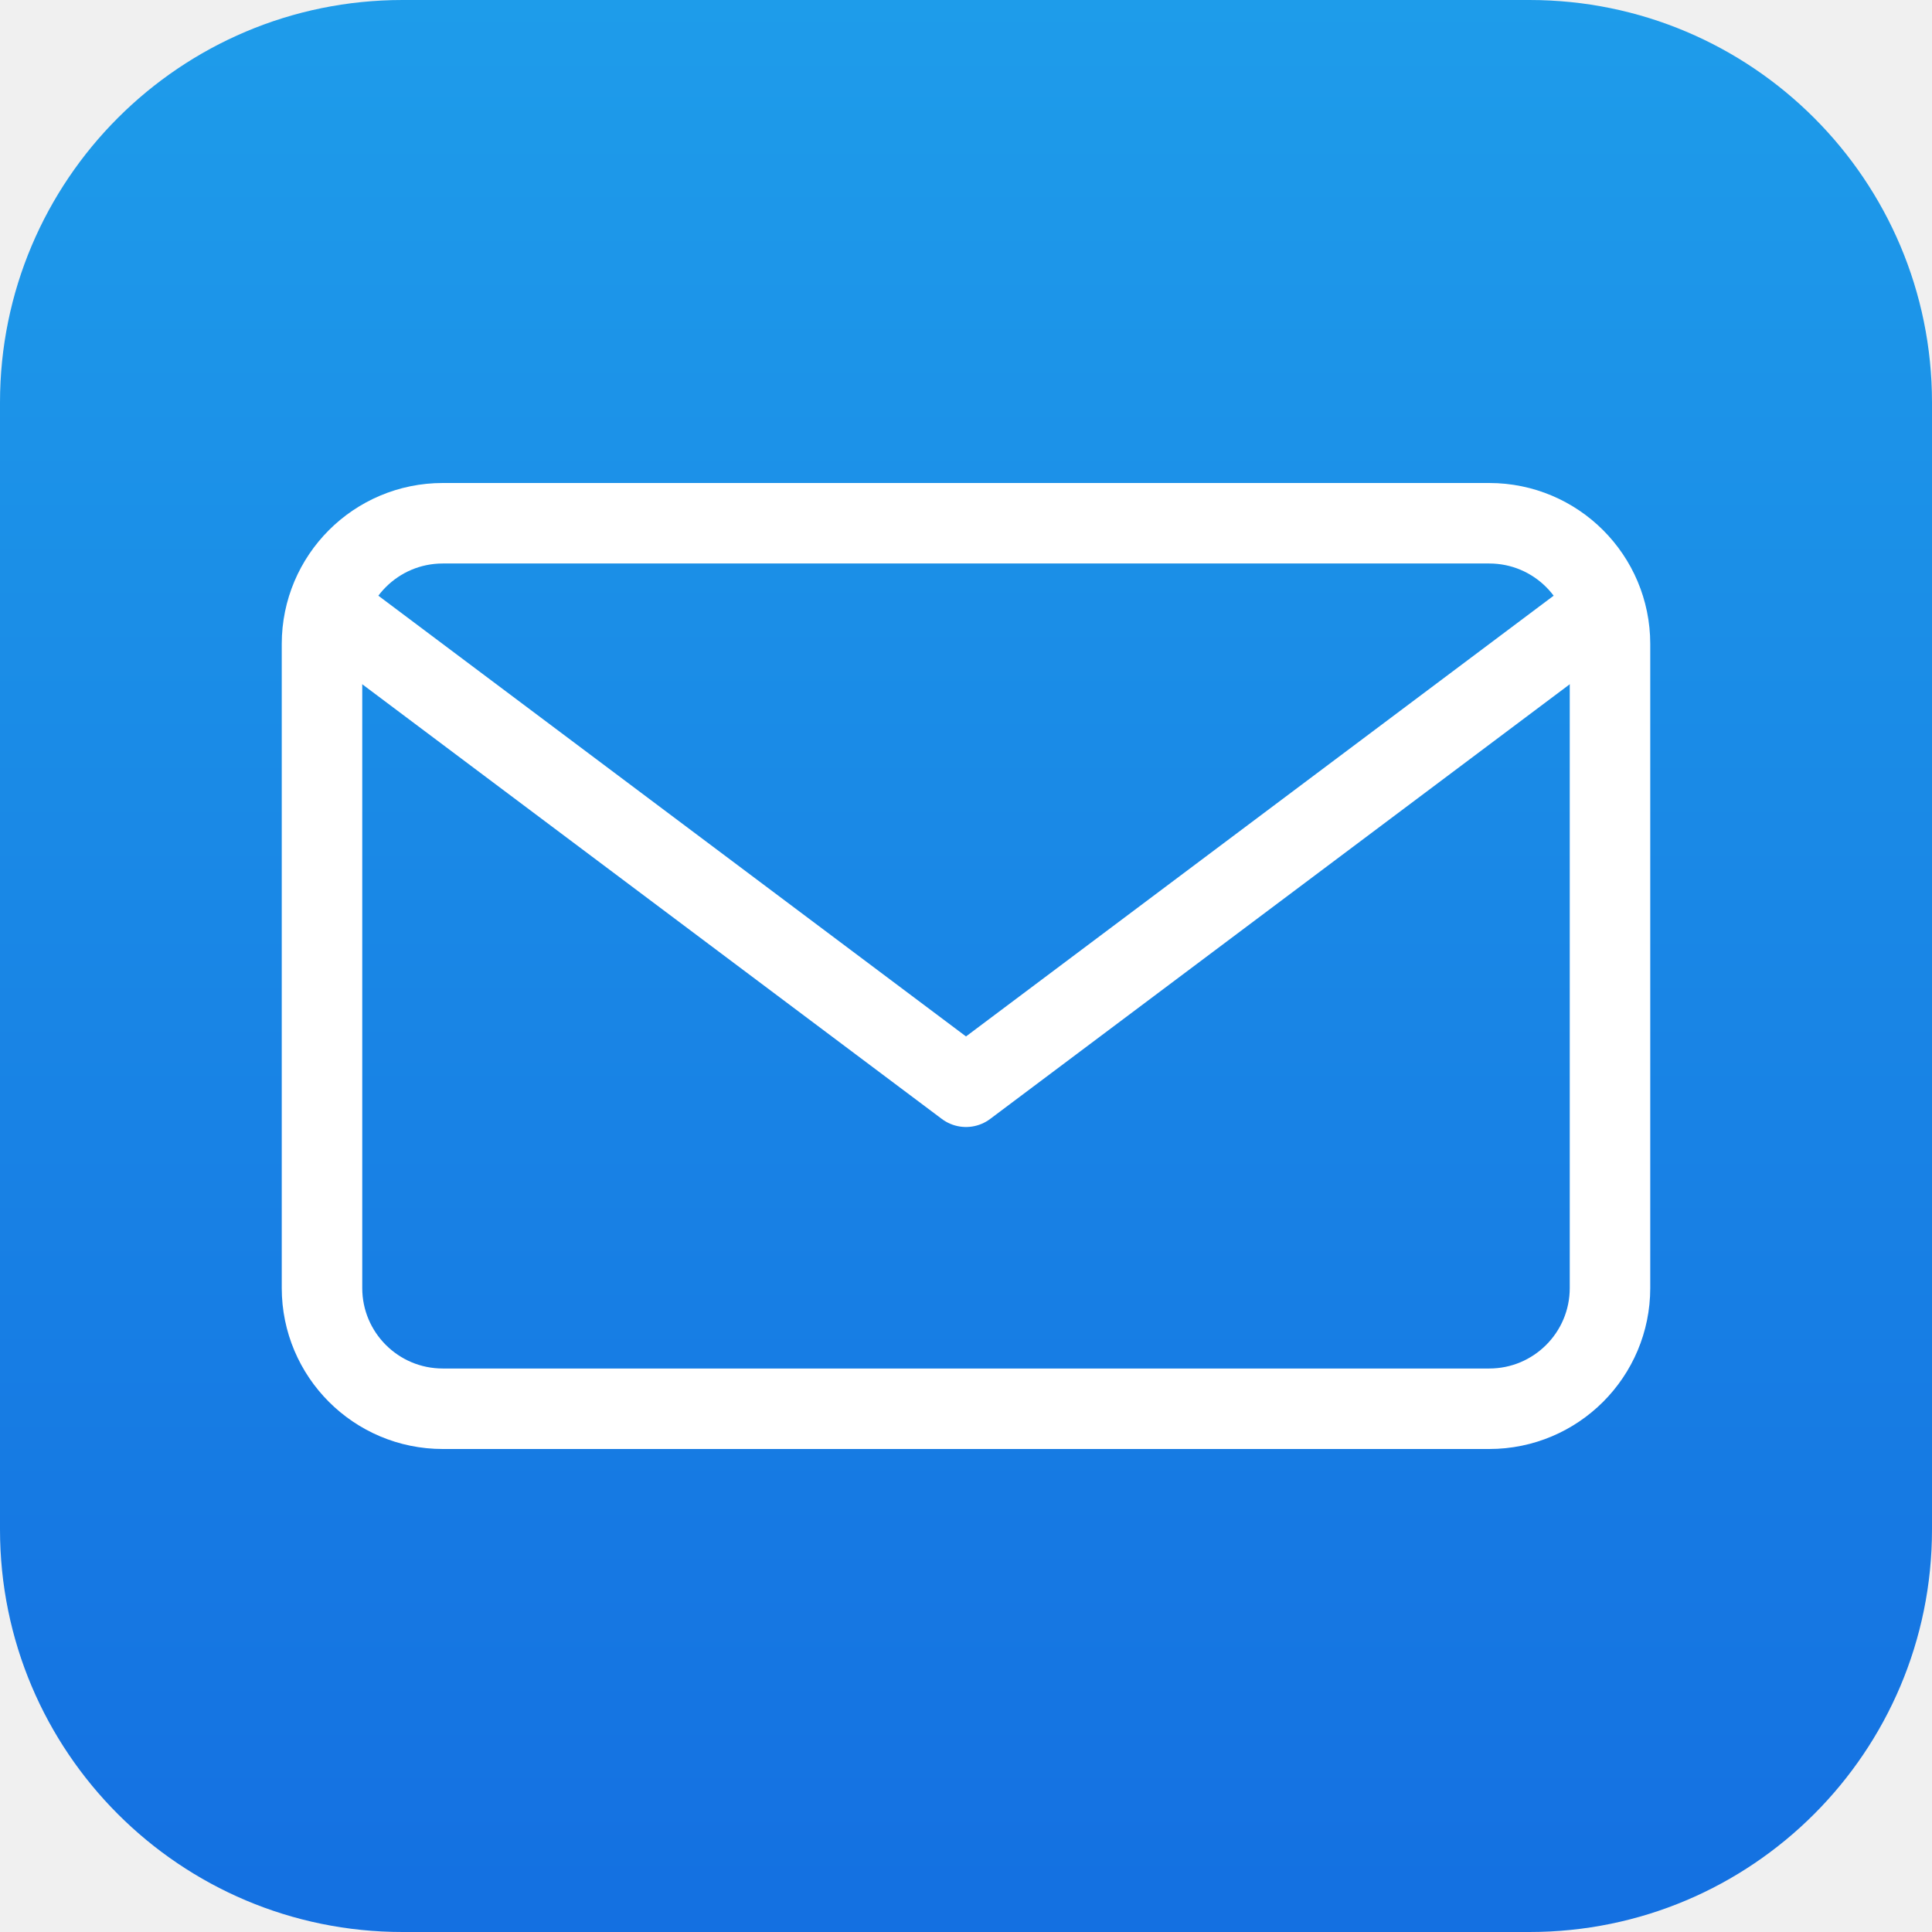
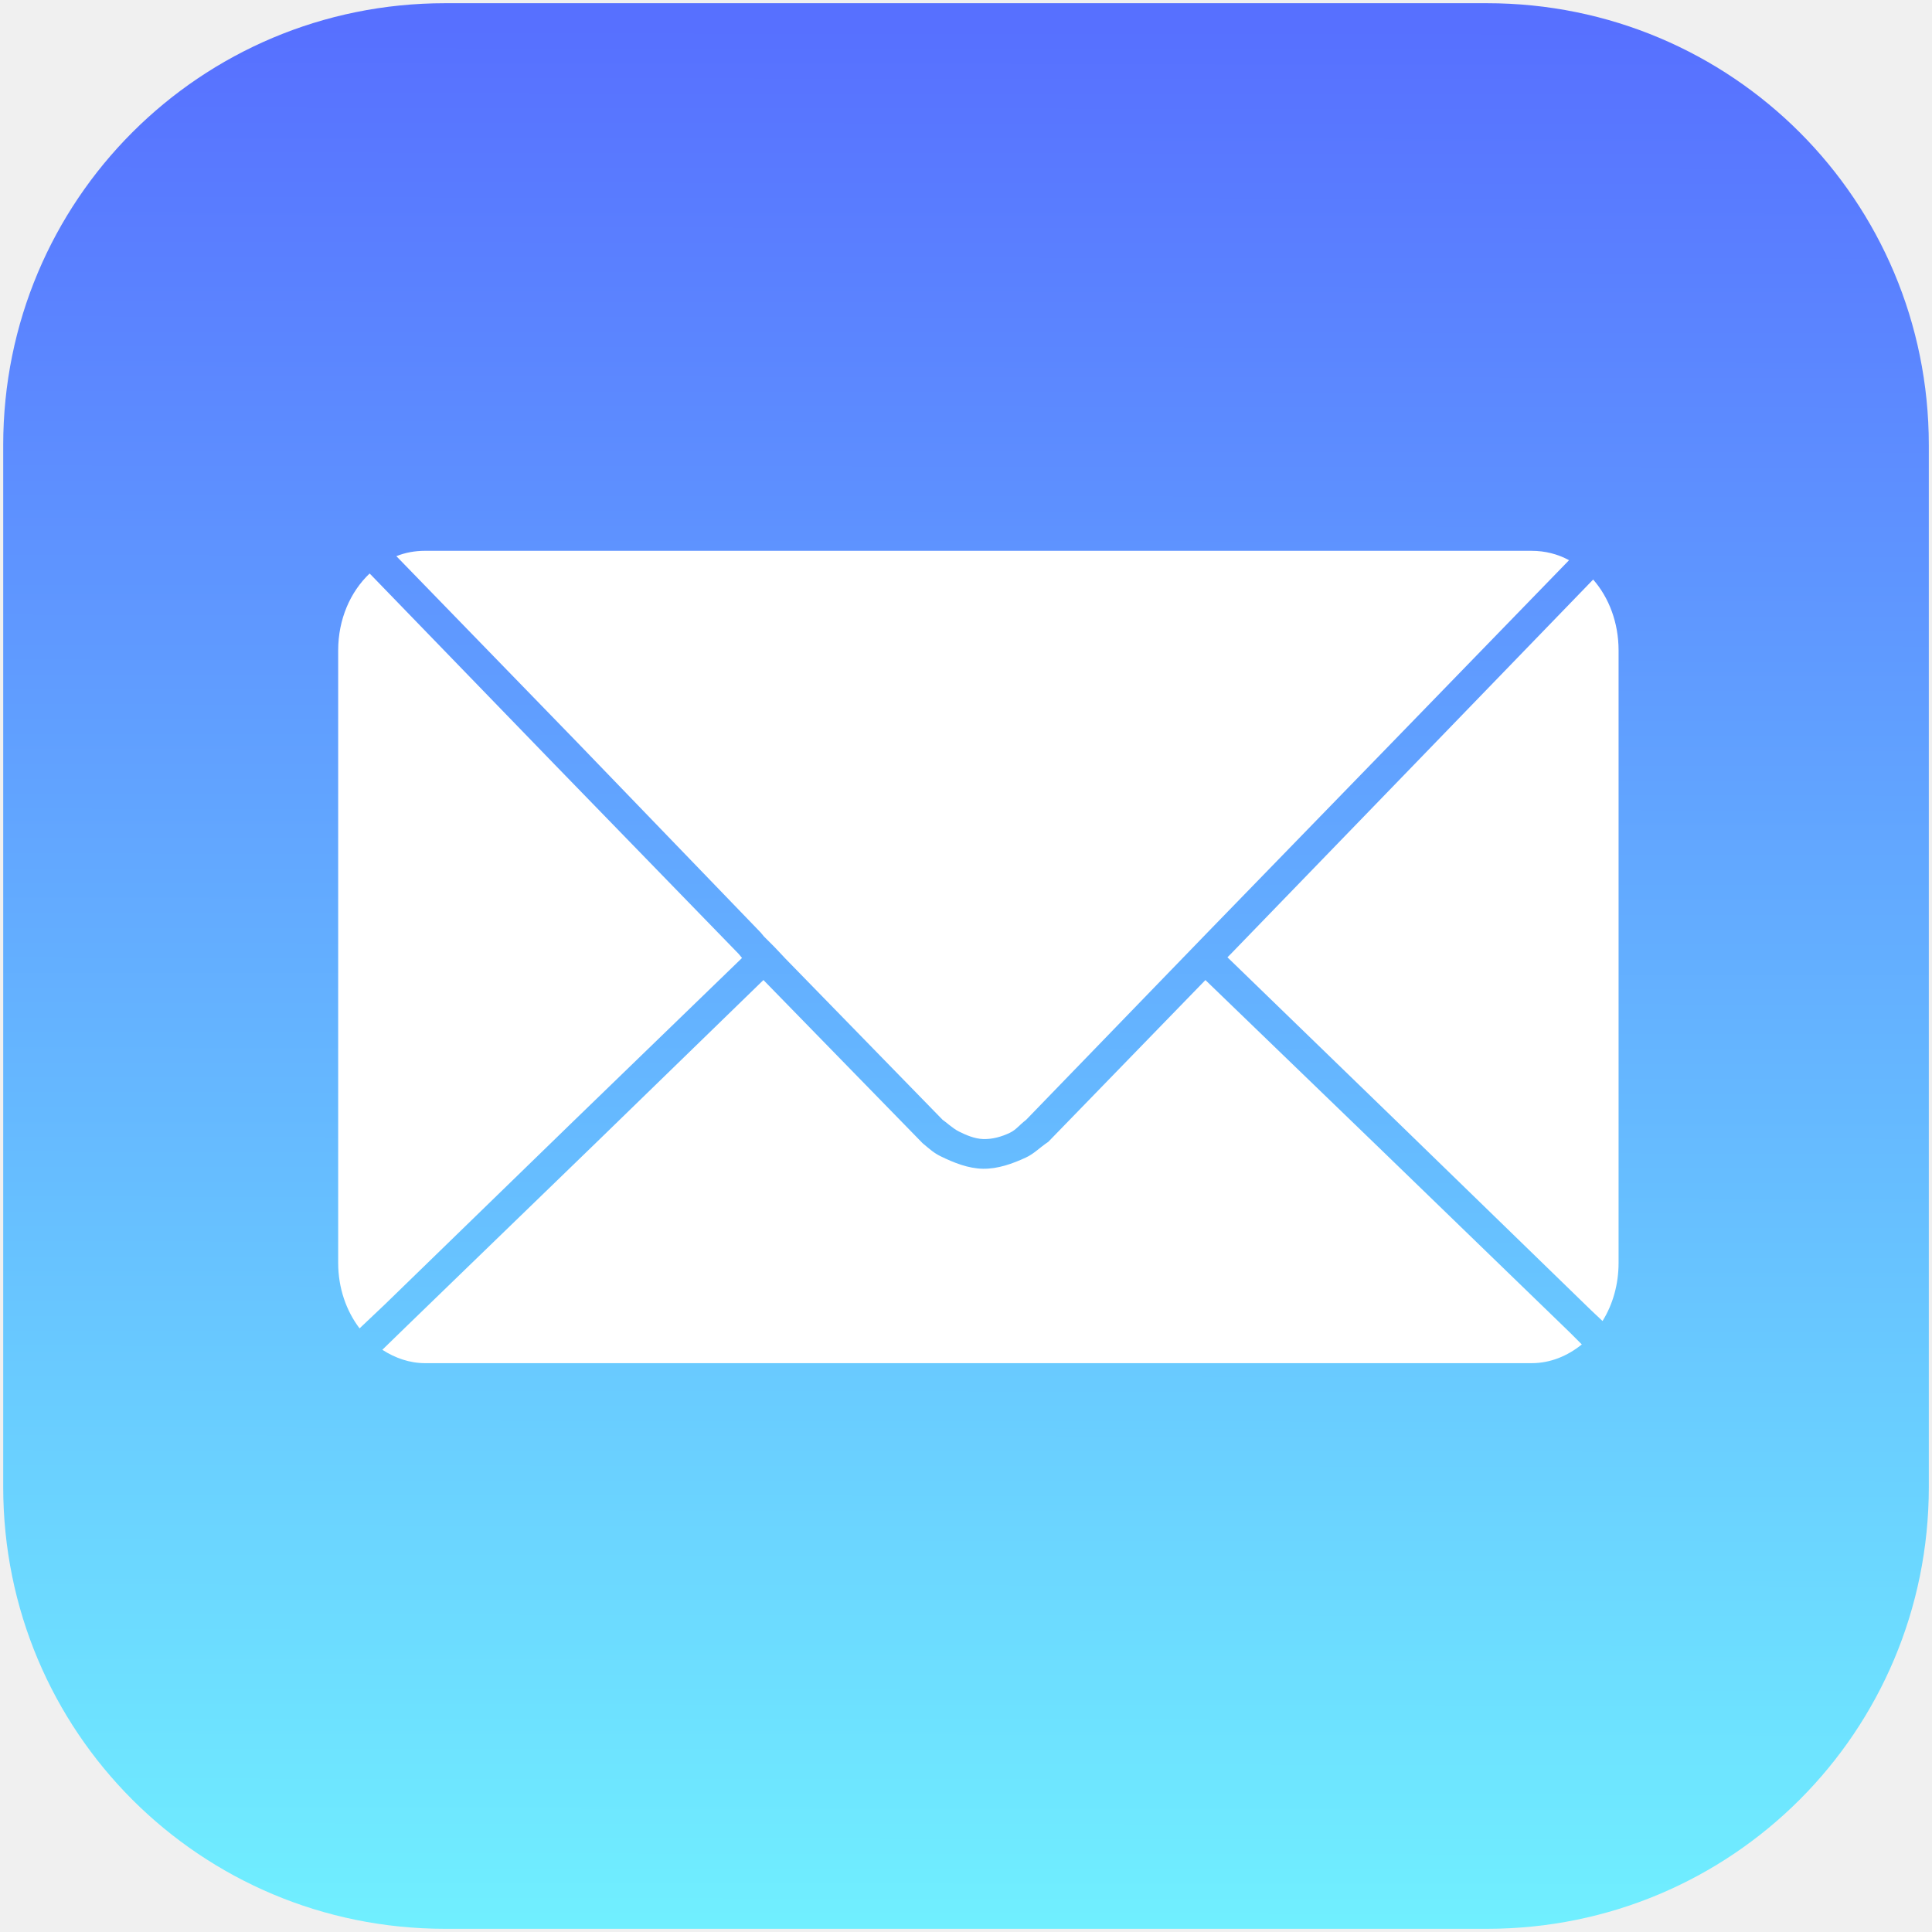
- <svg xmlns="http://www.w3.org/2000/svg" viewBox="0 0 48 48">
-   <defs>
-     <linearGradient id="m" x1="24" y1="0" x2="24" y2="48" gradientUnits="userSpaceOnUse">
-       <stop offset="0" stop-color="#1E9CEA" />
-       <stop offset="1" stop-color="#1470E1" />
+ <svg xmlns="http://www.w3.org/2000/svg" xmlns:xlink="http://www.w3.org/1999/xlink" width="602" height="602" id="svg2" version="1.1">
+   <defs id="defs4">
+     <linearGradient id="linearGradient3068">
+       <stop style="stop-color:#70efff;stop-opacity:1" offset="0" id="stop3070" />
+       <stop style="stop-color:#5770ff;stop-opacity:1" offset="1" id="stop3072" />
    </linearGradient>
+     <linearGradient id="linearGradient3013">
+       <stop id="stop3015" offset="0" style="stop-color:#0255fb;stop-opacity:1" />
+       <stop id="stop3017" offset="1" style="stop-color:#13ddf5;stop-opacity:1" />
+     </linearGradient>
+     <linearGradient id="linearGradient3915">
+       <stop style="stop-color:#0081f8;stop-opacity:1;" offset="0" id="stop3917" />
+       <stop style="stop-color:#01ddff;stop-opacity:1" offset="1" id="stop3919" />
+     </linearGradient>
+     <linearGradient id="linearGradient3883">
+       <stop style="stop-color:#0081f8;stop-opacity:1;" offset="0" id="stop3885" />
+       <stop style="stop-color:#0081f8;stop-opacity:0;" offset="1" id="stop3887" />
+     </linearGradient>
+     <linearGradient id="linearGradient3843">
+       <stop id="stop3851" offset="0" style="stop-color:#3d73c3;stop-opacity:1;" />
+       <stop style="stop-color:#0064f5;stop-opacity:0.373;" offset="0.25" id="stop3857" />
+       <stop style="stop-color:#0064f5;stop-opacity:0.247;" offset="0.5" id="stop3855" />
+       <stop style="stop-color:#0064f5;stop-opacity:0;" offset="1" id="stop3847" />
+     </linearGradient>
+     <linearGradient id="linearGradient3835">
+       <stop style="stop-color:#ffffff;stop-opacity:1;" offset="0" id="stop3837" />
+       <stop style="stop-color:#ffffff;stop-opacity:0;" offset="1" id="stop3839" />
+     </linearGradient>
+     <linearGradient xlink:href="#linearGradient3915" id="linearGradient3921" x1="377.888" y1="512.689" x2="378.472" y2="338.639" gradientUnits="userSpaceOnUse" />
+     <linearGradient xlink:href="#linearGradient3013" id="linearGradient3025" gradientUnits="userSpaceOnUse" gradientTransform="translate(1.523435e-5,450.362)" x1="305.201" y1="598.592" x2="305.785" y2="8.244" />
+     <linearGradient xlink:href="#linearGradient3068" id="linearGradient3066" gradientUnits="userSpaceOnUse" gradientTransform="matrix(0.15,0,0,0.15,0.8500239,961.2122)" x1="305.201" y1="598.592" x2="305.785" y2="8.244" />
  </defs>
-   <rect width="48" height="48" rx="10" fill="url(#m)" />
-   <g fill="none" stroke="white" stroke-width="2" stroke-linejoin="round">
-     <rect x="8" y="13" width="32" height="22" rx="3" />
-     <polyline points="8,15 24,27 40,15" />
+   <g id="layer1" transform="translate(0,-450.3622)">
+     <g id="g3062" transform="matrix(6.666667,0,0,6.666667,-5.666811,-5957.719)">
+       <path style="color:#000000;fill:url(#linearGradient3066);fill-opacity:1;fill-rule:nonzero;stroke:none;stroke-width:0.1;marker:none;visibility:visible;display:inline;overflow:visible;enable-background:accumulate" d="m 21.653,961.362 48.695,0 c 11.442,0 20.653,9.211 20.653,20.653 l 0,48.695 c 0,11.442 -9.211,20.653 -20.653,20.653 l -48.695,0 c -11.442,0 -20.653,-9.211 -20.653,-20.653 l 0,-48.695 c 0,-11.442 9.211,-20.653 20.653,-20.653 z" id="rect2996" />
+       <path transform="translate(0,450.3622)" id="rect3027" d="m 20.719,536.594 c -0.474,0 -0.921,0.082 -1.344,0.25 l 8.469,8.719 8.562,8.875 0.156,0.188 0.25,0.25 0.25,0.25 0.5,0.531 7.344,7.531 c 0.122,0.076 0.477,0.404 0.753,0.543 0.357,0.178 0.743,0.343 1.141,0.357 0.43,0.015 0.869,-0.108 1.256,-0.296 0.29,-0.141 0.419,-0.343 0.755,-0.603 l 8.5,-8.781 8.594,-8.844 8.281,-8.531 c -0.532,-0.288 -1.12,-0.438 -1.75,-0.438 z m -2.594,1.062 c -0.903,0.856 -1.469,2.142 -1.469,3.594 l 0,28.625 c 0,1.175 0.377,2.243 1,3.062 l 1.188,-1.125 8.844,-8.594 7.844,-7.594 -0.156,-0.188 -8.594,-8.844 -8.594,-8.875 z m 57.188,0.281 -8.375,8.656 -8.562,8.844 -0.156,0.156 8.156,7.906 8.844,8.594 0.531,0.5 c 0.476,-0.764 0.75,-1.705 0.75,-2.719 l 0,-28.625 c 0,-1.294 -0.449,-2.468 -1.188,-3.312 z m -38.781,18.719 -7.812,7.594 -8.875,8.594 -1.125,1.094 c 0.593,0.382 1.268,0.625 2,0.625 l 51.719,0 c 0.88,0 1.678,-0.339 2.344,-0.875 l -0.562,-0.562 -8.875,-8.594 -8.156,-7.875 -7.344,7.562 c -0.397,0.264 -0.663,0.556 -1.051,0.735 -0.625,0.289 -1.309,0.533 -1.997,0.523 -0.69,-0.011 -1.366,-0.281 -1.986,-0.585 -0.311,-0.153 -0.476,-0.305 -0.841,-0.61 z" style="color:#000000;fill:#ffffff;fill-opacity:1;fill-rule:nonzero;stroke:none;stroke-width:6.2;marker:none;visibility:visible;display:inline;overflow:visible;enable-background:accumulate" />
+     </g>
  </g>
</svg>
